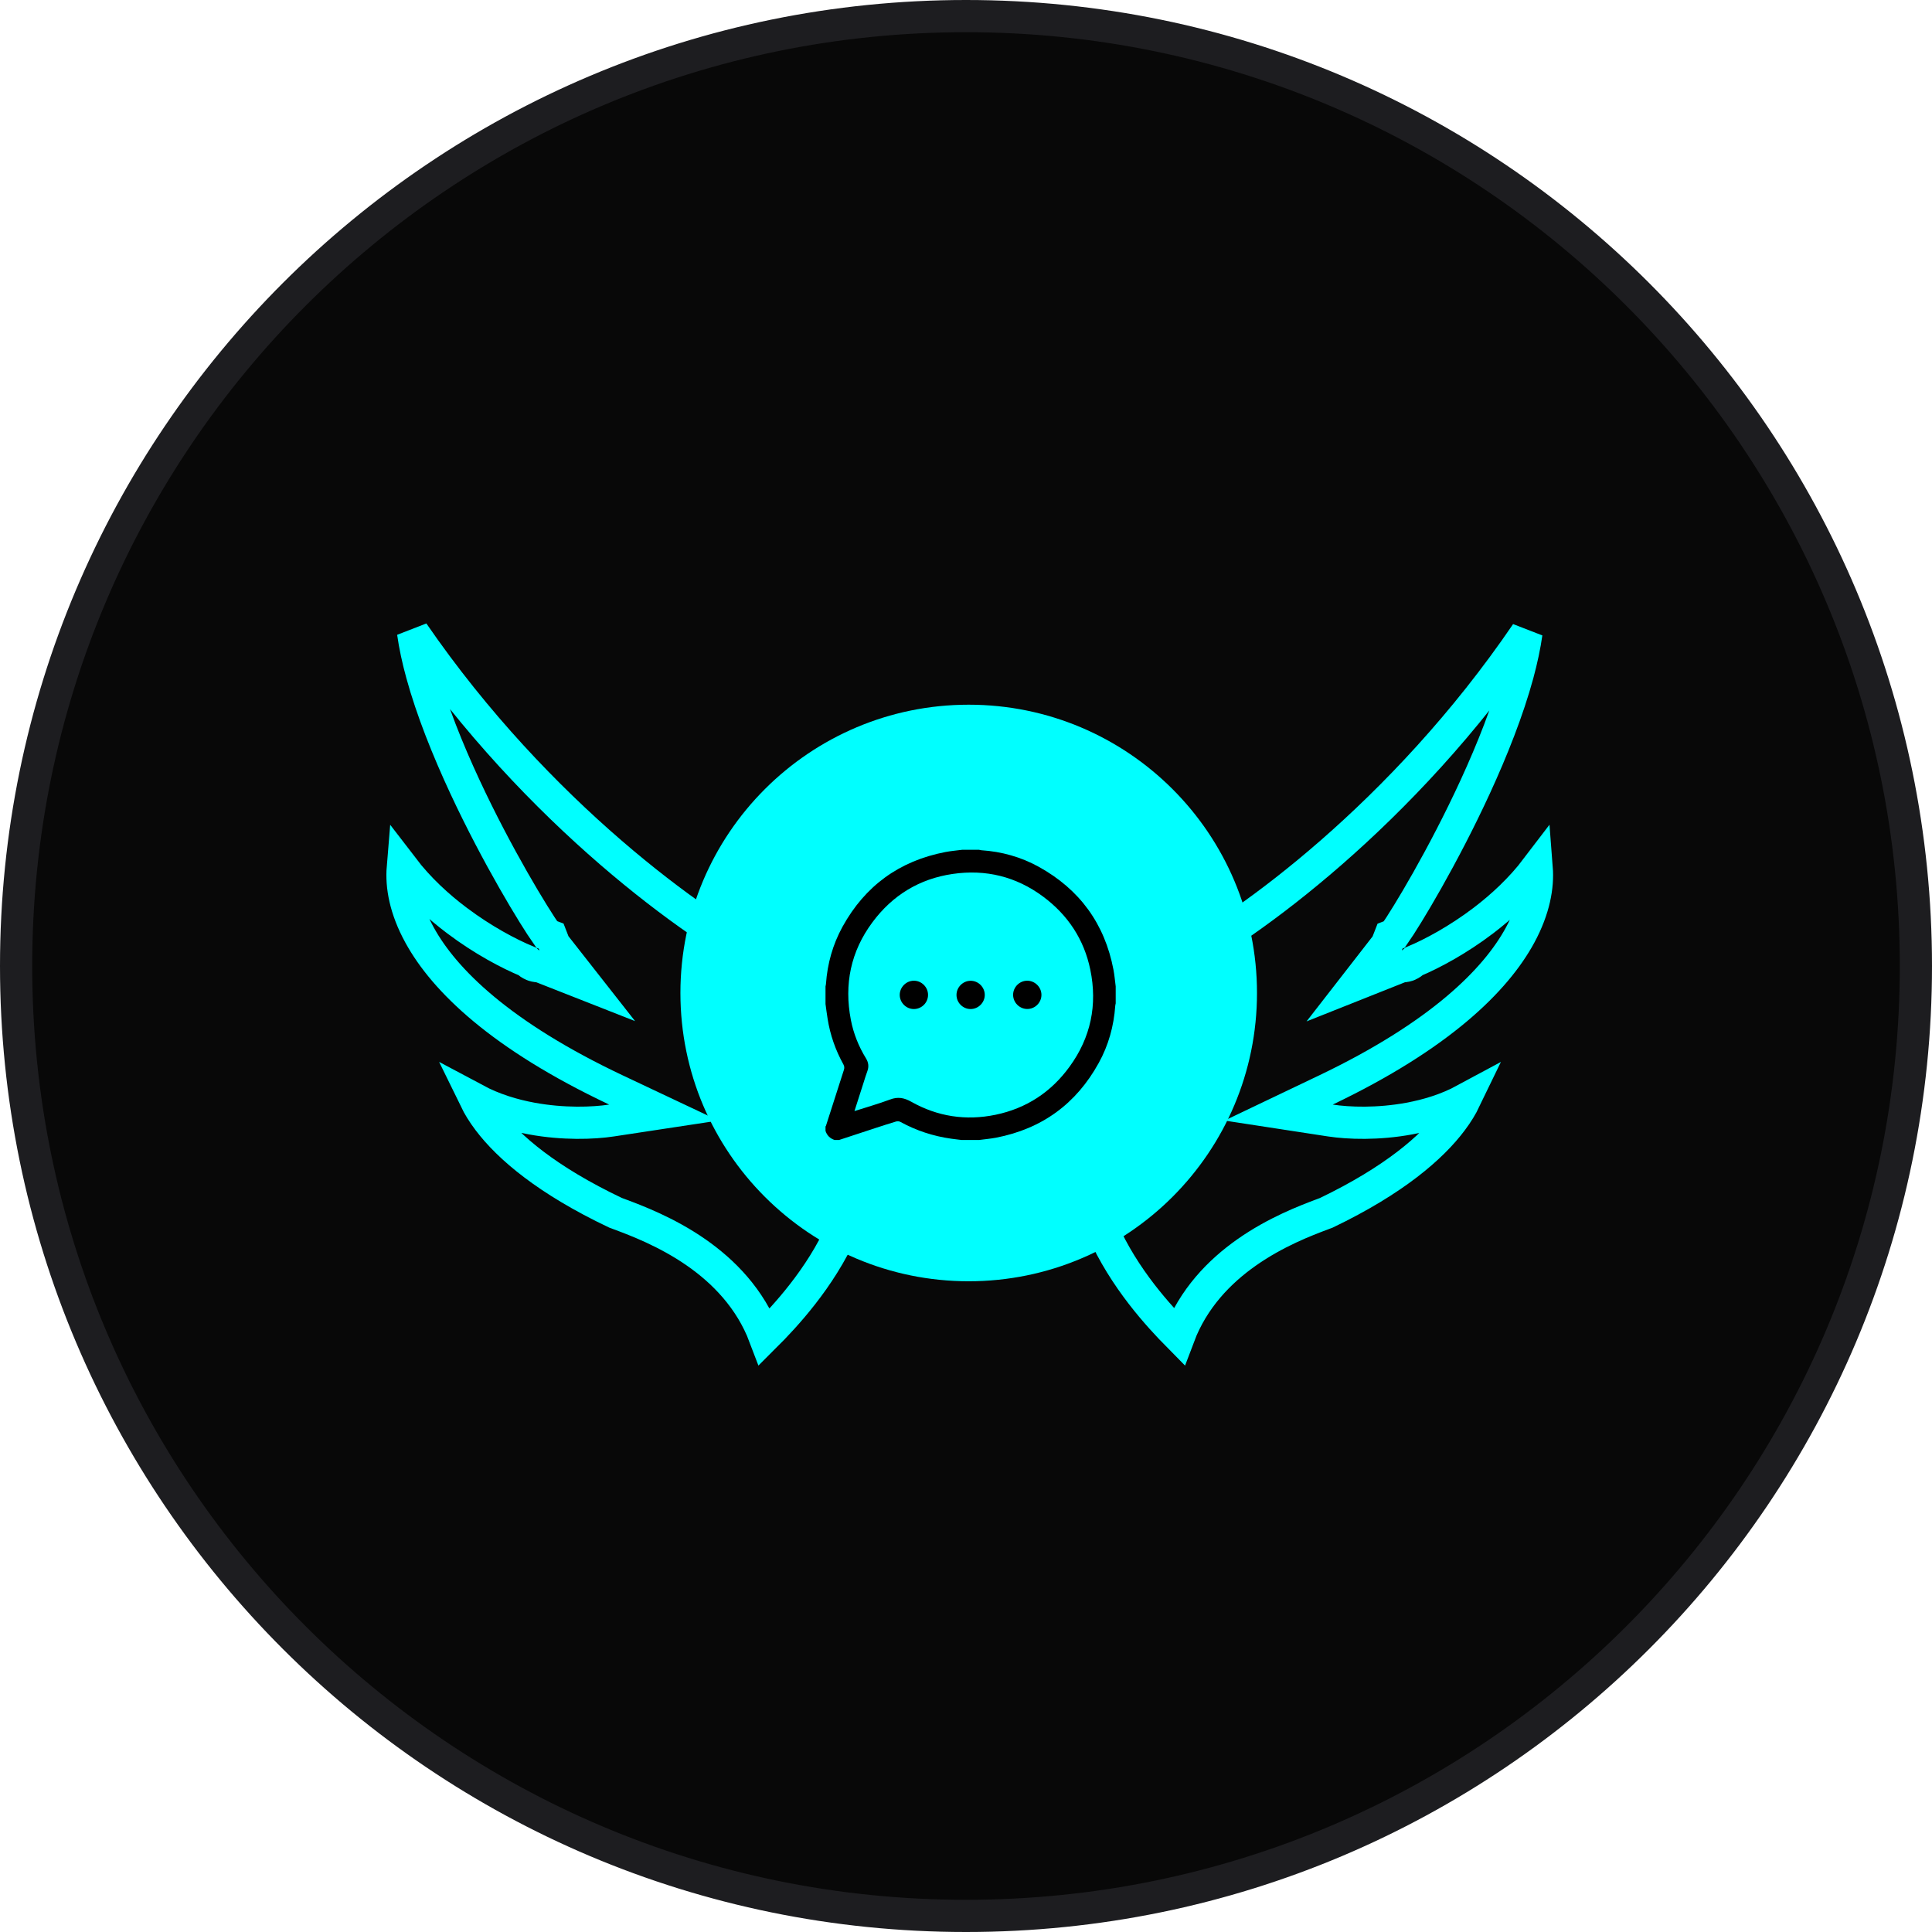
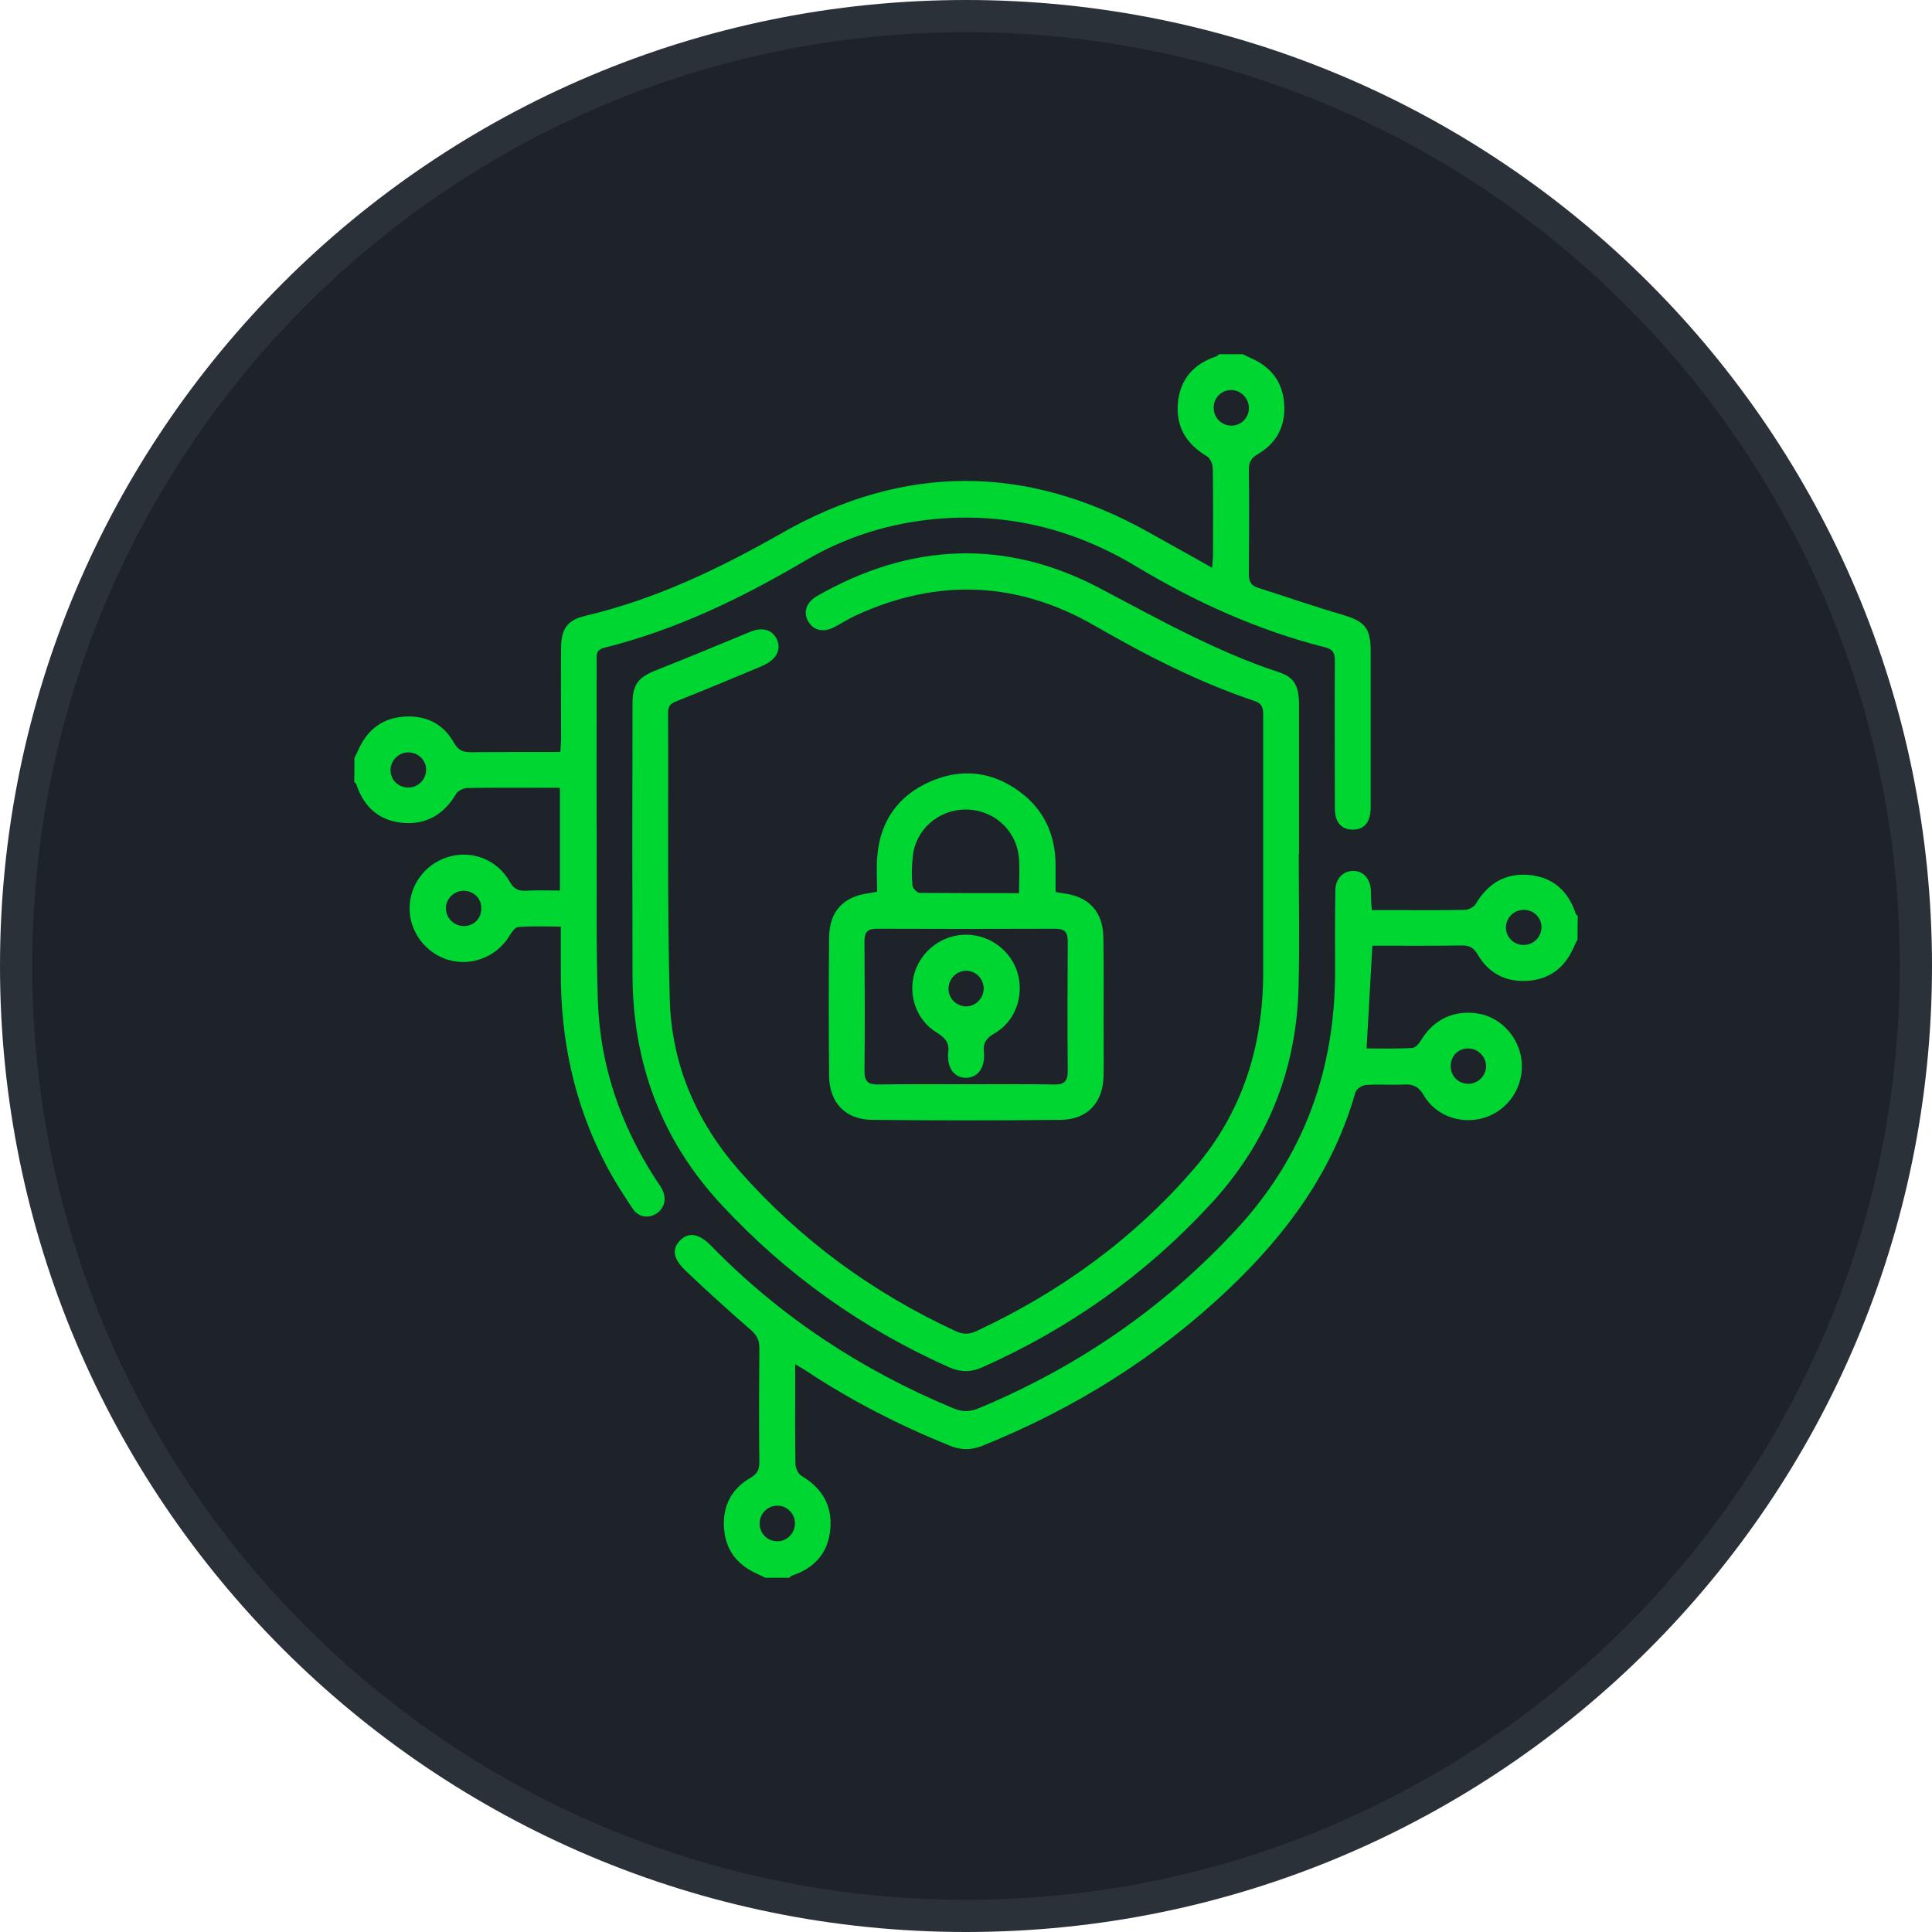
<svg xmlns="http://www.w3.org/2000/svg" width="60" height="60" viewBox="0 0 60 60" fill="none">
-   <rect x="59.5" y="0.5" width="59" height="59" rx="29.5" transform="rotate(90 59.5 0.5)" fill="#080808" stroke="#1D1D20" />
-   <path d="M16.98 29.02C16.588 28.464 15.444 26.592 14.44 24.436C13.901 23.278 13.411 22.056 13.103 20.931C12.977 20.474 12.885 20.043 12.829 19.645C16.714 25.293 21.647 28.785 23.81 29.9C23.995 30.008 24.277 30.252 24.608 30.632C24.936 31.009 25.288 31.492 25.611 32.041C26.262 33.144 26.762 34.456 26.764 35.66C26.699 37.485 25.82 39.044 24.925 40.191C24.499 40.738 24.076 41.183 23.748 41.51C23.299 40.322 22.463 39.483 21.625 38.899C20.704 38.257 19.747 37.9 19.251 37.714C19.201 37.696 19.156 37.679 19.116 37.664C16.988 36.653 15.8 35.632 15.172 34.802C14.991 34.563 14.859 34.344 14.763 34.147C15.33 34.45 15.943 34.634 16.521 34.739C17.492 34.917 18.421 34.886 18.995 34.798L20.616 34.552L19.133 33.852C15.547 32.158 13.797 30.438 13.03 29.039C12.579 28.218 12.463 27.505 12.509 26.949C13.007 27.6 13.606 28.149 14.195 28.591C14.996 29.194 15.803 29.62 16.369 29.855C16.378 29.864 16.389 29.873 16.4 29.883C16.415 29.896 16.467 29.94 16.543 29.971C16.571 29.983 16.656 30.013 16.762 30.01L18.194 30.573L17.213 29.323C17.206 29.303 17.201 29.289 17.198 29.281L17.197 29.279L17.116 29.071L16.98 29.02Z" stroke="#00FFFF" />
-   <path d="M36.61 41.503C37.055 40.321 37.879 39.484 38.707 38.901C39.618 38.258 40.567 37.9 41.057 37.715C41.106 37.697 41.15 37.68 41.19 37.665C43.294 36.654 44.468 35.634 45.089 34.804C45.267 34.567 45.397 34.349 45.492 34.152C44.934 34.453 44.331 34.634 43.762 34.739C42.8 34.917 41.882 34.886 41.312 34.798L39.709 34.552L41.173 33.853C44.718 32.159 46.448 30.441 47.208 29.041C47.65 28.226 47.767 27.516 47.724 26.961C47.234 27.606 46.645 28.15 46.067 28.59C45.275 29.192 44.476 29.618 43.916 29.854C43.907 29.862 43.897 29.872 43.886 29.881C43.871 29.894 43.819 29.938 43.743 29.971C43.715 29.983 43.63 30.013 43.524 30.01L42.098 30.577L43.071 29.325C43.077 29.305 43.083 29.29 43.086 29.282L43.086 29.281L43.167 29.073L43.301 29.021C43.69 28.465 44.821 26.593 45.813 24.438C46.346 23.28 46.83 22.058 47.136 20.932C47.258 20.482 47.348 20.056 47.404 19.663C43.564 25.299 38.694 28.785 36.556 29.898C36.374 30.006 36.096 30.25 35.769 30.63C35.444 31.007 35.096 31.49 34.776 32.038C34.133 33.142 33.638 34.455 33.635 35.66C33.7 37.486 34.57 39.046 35.455 40.194C35.873 40.735 36.288 41.177 36.61 41.503Z" stroke="#00FFFF" />
-   <circle cx="30.084" cy="30.838" r="8.953" fill="#00FFFF" />
-   <path d="M30.407 35.403C30.226 35.403 30.043 35.403 29.861 35.403C29.754 35.389 29.647 35.379 29.539 35.363C28.983 35.284 28.457 35.113 27.964 34.842C27.927 34.821 27.869 34.817 27.826 34.83C27.61 34.893 27.397 34.965 27.182 35.034C26.809 35.159 26.434 35.28 26.059 35.403C26.012 35.403 25.966 35.403 25.918 35.403C25.777 35.356 25.684 35.263 25.637 35.122C25.637 35.074 25.637 35.029 25.637 34.981C25.64 34.977 25.647 34.974 25.649 34.969C25.834 34.389 26.019 33.809 26.207 33.23C26.228 33.166 26.225 33.117 26.193 33.057C25.947 32.612 25.781 32.14 25.702 31.637C25.677 31.485 25.658 31.332 25.637 31.179C25.637 30.997 25.637 30.814 25.637 30.633C25.642 30.608 25.649 30.582 25.651 30.557C25.695 29.929 25.862 29.332 26.165 28.781C26.865 27.512 27.93 26.736 29.358 26.461C29.53 26.428 29.705 26.414 29.879 26.391C30.055 26.391 30.231 26.391 30.407 26.391C30.43 26.396 30.453 26.403 30.476 26.405C31.108 26.447 31.706 26.614 32.259 26.919C33.528 27.621 34.306 28.686 34.579 30.112C34.612 30.285 34.626 30.459 34.649 30.633C34.649 30.809 34.649 30.985 34.649 31.161C34.644 31.186 34.637 31.212 34.635 31.237C34.591 31.865 34.426 32.462 34.121 33.013C33.421 34.282 32.356 35.058 30.928 35.333C30.756 35.365 30.581 35.38 30.407 35.403ZM26.536 34.506C26.918 34.383 27.284 34.28 27.64 34.147C27.883 34.055 28.076 34.09 28.302 34.217C29.12 34.678 29.999 34.81 30.919 34.62C31.875 34.421 32.644 33.916 33.216 33.127C33.875 32.223 34.086 31.21 33.861 30.117C33.667 29.174 33.165 28.417 32.393 27.843C31.556 27.222 30.613 26.991 29.587 27.141C28.552 27.292 27.717 27.803 27.094 28.642C26.42 29.549 26.211 30.566 26.424 31.672C26.506 32.098 26.666 32.497 26.893 32.867C26.973 32.997 26.989 33.126 26.936 33.268C26.893 33.381 26.86 33.495 26.823 33.61C26.728 33.902 26.635 34.194 26.536 34.506Z" fill="black" />
-   <path d="M28.384 31.337C28.143 31.339 27.941 31.137 27.942 30.895C27.944 30.658 28.141 30.459 28.379 30.457C28.62 30.455 28.823 30.658 28.821 30.899C28.821 31.137 28.624 31.335 28.384 31.337Z" fill="black" />
-   <path d="M30.583 30.897C30.583 31.138 30.381 31.339 30.139 31.337C29.902 31.335 29.705 31.137 29.705 30.899C29.705 30.658 29.907 30.457 30.148 30.459C30.386 30.461 30.581 30.658 30.583 30.897Z" fill="black" />
-   <path d="M32.343 30.894C32.345 31.135 32.144 31.337 31.901 31.335C31.664 31.334 31.465 31.137 31.463 30.899C31.461 30.658 31.662 30.455 31.905 30.457C32.142 30.459 32.341 30.656 32.343 30.894Z" fill="black" />
+   <rect x="59.5" y="0.5" width="59" height="59" rx="29.5" transform="rotate(90 59.5 0.5)" fill="#1E2329" stroke="#2B3139" />
+   <path d="M11.007 23.538C11.052 23.449 11.096 23.367 11.133 23.278C11.408 22.663 11.875 22.299 12.558 22.255C13.233 22.21 13.775 22.485 14.101 23.071C14.235 23.308 14.383 23.36 14.628 23.36C15.54 23.353 16.453 23.353 17.403 23.353C17.41 23.189 17.425 23.056 17.425 22.922C17.425 21.98 17.417 21.045 17.425 20.103C17.432 19.517 17.625 19.257 18.182 19.124C20.355 18.612 22.336 17.662 24.265 16.564C28.056 14.398 31.87 14.398 35.683 16.535C36.313 16.891 36.952 17.239 37.642 17.633C37.656 17.447 37.671 17.336 37.671 17.217C37.671 16.327 37.679 15.437 37.664 14.546C37.664 14.413 37.582 14.227 37.478 14.168C36.84 13.79 36.514 13.248 36.581 12.514C36.647 11.772 37.078 11.297 37.775 11.067C37.805 11.059 37.834 11.022 37.857 11C38.102 11 38.354 11 38.599 11C38.688 11.044 38.769 11.089 38.858 11.126C39.481 11.401 39.838 11.868 39.882 12.551C39.927 13.226 39.652 13.76 39.066 14.101C38.851 14.227 38.784 14.353 38.784 14.591C38.799 15.666 38.791 16.742 38.784 17.818C38.784 18.048 38.836 18.182 39.073 18.256C39.941 18.53 40.802 18.834 41.678 19.087C42.382 19.294 42.568 19.495 42.568 20.229C42.568 21.809 42.568 23.397 42.568 24.977C42.568 25.104 42.568 25.23 42.538 25.348C42.471 25.623 42.286 25.771 42.004 25.764C41.722 25.764 41.536 25.608 41.477 25.334C41.447 25.2 41.455 25.066 41.455 24.925C41.455 23.456 41.447 21.98 41.455 20.511C41.455 20.281 41.395 20.162 41.151 20.103C39.066 19.576 37.122 18.694 35.282 17.588C33.383 16.445 31.335 15.926 29.117 16.112C27.656 16.238 26.283 16.661 25.022 17.403C23.048 18.567 21.001 19.561 18.76 20.118C18.493 20.185 18.53 20.363 18.53 20.541C18.53 22.299 18.523 24.05 18.53 25.808C18.538 27.567 18.508 29.317 18.567 31.076C18.634 33.079 19.265 34.926 20.355 36.61C20.422 36.714 20.496 36.811 20.556 36.922C20.711 37.211 20.645 37.508 20.4 37.679C20.155 37.849 19.829 37.812 19.651 37.538C19.369 37.122 19.094 36.692 18.857 36.247C17.84 34.34 17.403 32.292 17.417 30.148C17.417 29.703 17.417 29.265 17.417 28.776C16.95 28.776 16.52 28.754 16.089 28.791C15.986 28.798 15.882 28.969 15.807 29.087C15.407 29.718 14.65 30.015 13.938 29.814C13.233 29.614 12.721 28.954 12.721 28.219C12.714 27.5 13.189 26.847 13.886 26.624C14.628 26.38 15.437 26.684 15.83 27.381C15.948 27.596 16.082 27.67 16.319 27.663C16.661 27.641 17.009 27.656 17.388 27.656C17.388 26.595 17.388 25.563 17.388 24.465C17.202 24.465 17.009 24.465 16.817 24.465C16.052 24.465 15.281 24.458 14.517 24.473C14.398 24.473 14.227 24.555 14.168 24.651C13.79 25.289 13.248 25.615 12.514 25.556C11.772 25.489 11.297 25.059 11.067 24.362C11.059 24.332 11.022 24.31 11 24.28C11.007 24.035 11.007 23.783 11.007 23.538ZM38.22 12.113C37.909 12.12 37.671 12.387 37.694 12.699C37.708 12.996 37.961 13.226 38.257 13.218C38.569 13.211 38.806 12.944 38.784 12.632C38.762 12.335 38.51 12.105 38.22 12.113ZM12.691 24.458C12.988 24.451 13.226 24.213 13.233 23.916C13.241 23.605 12.981 23.36 12.669 23.367C12.373 23.375 12.135 23.612 12.128 23.909C12.12 24.213 12.373 24.465 12.691 24.458ZM14.398 28.761C14.702 28.761 14.94 28.538 14.947 28.234C14.962 27.915 14.724 27.67 14.405 27.663C14.094 27.663 13.834 27.923 13.849 28.227C13.856 28.516 14.101 28.754 14.398 28.761Z" fill="#00D632" />
+   <path d="M48.992 29.177C48.948 29.266 48.903 29.347 48.866 29.436C48.592 30.052 48.124 30.416 47.442 30.46C46.767 30.505 46.233 30.23 45.891 29.644C45.765 29.429 45.639 29.362 45.402 29.362C44.474 29.377 43.554 29.369 42.62 29.369C42.56 30.445 42.501 31.484 42.441 32.56C42.909 32.56 43.391 32.574 43.866 32.545C43.97 32.537 44.089 32.382 44.155 32.27C44.534 31.654 45.172 31.358 45.899 31.476C46.544 31.58 47.078 32.1 47.227 32.767C47.397 33.561 46.974 34.362 46.225 34.667C45.491 34.963 44.615 34.704 44.215 34.014C44.059 33.747 43.888 33.665 43.606 33.68C43.213 33.702 42.812 33.665 42.419 33.695C42.3 33.702 42.123 33.821 42.093 33.925C41.41 36.343 39.993 38.28 38.198 39.993C35.95 42.138 33.376 43.747 30.497 44.905C30.156 45.038 29.837 45.038 29.495 44.897C27.922 44.259 26.424 43.495 25.007 42.553C24.925 42.501 24.844 42.456 24.695 42.367C24.695 42.62 24.695 42.813 24.695 43.005C24.695 43.822 24.688 44.638 24.703 45.454C24.703 45.587 24.784 45.773 24.888 45.832C25.526 46.211 25.853 46.752 25.786 47.487C25.719 48.228 25.296 48.703 24.591 48.933C24.562 48.941 24.54 48.978 24.51 49C24.265 49 24.013 49 23.768 49C23.679 48.956 23.597 48.911 23.508 48.874C22.892 48.599 22.529 48.132 22.484 47.45C22.44 46.774 22.714 46.24 23.3 45.899C23.516 45.773 23.582 45.647 23.582 45.409C23.568 44.222 23.575 43.035 23.582 41.848C23.582 41.611 23.501 41.47 23.33 41.314C22.648 40.721 21.98 40.12 21.327 39.496C20.897 39.096 20.852 38.791 21.127 38.517C21.394 38.25 21.72 38.309 22.106 38.71C24.25 40.906 26.765 42.553 29.599 43.733C29.881 43.851 30.111 43.851 30.401 43.733C33.479 42.449 36.165 40.602 38.428 38.146C40.505 35.891 41.462 33.212 41.462 30.171C41.462 29.332 41.455 28.487 41.47 27.648C41.477 27.277 41.722 27.04 42.041 27.047C42.345 27.055 42.553 27.292 42.575 27.648C42.582 27.745 42.575 27.849 42.582 27.945C42.582 28.027 42.59 28.116 42.605 28.264C42.872 28.264 43.124 28.264 43.376 28.264C44.081 28.264 44.786 28.271 45.491 28.257C45.609 28.257 45.773 28.168 45.832 28.071C46.21 27.433 46.752 27.107 47.486 27.173C48.228 27.24 48.703 27.671 48.933 28.368C48.941 28.398 48.978 28.42 49 28.45C48.992 28.68 48.992 28.932 48.992 29.177ZM47.308 28.257C47.012 28.264 46.774 28.501 46.767 28.798C46.767 29.11 47.019 29.355 47.331 29.347C47.627 29.34 47.865 29.102 47.872 28.806C47.88 28.501 47.627 28.249 47.308 28.257ZM24.688 47.309C24.688 47.012 24.451 46.767 24.154 46.76C23.842 46.752 23.59 47.004 23.59 47.316C23.59 47.613 23.827 47.858 24.124 47.865C24.428 47.88 24.688 47.62 24.688 47.309ZM45.602 33.658C45.899 33.658 46.144 33.413 46.151 33.123C46.158 32.819 45.899 32.56 45.594 32.56C45.29 32.56 45.06 32.79 45.053 33.094C45.045 33.413 45.283 33.658 45.602 33.658Z" fill="#00D632" />
+   <path d="M40.334 26.528C40.334 27.915 40.364 29.295 40.327 30.683C40.26 33.264 39.34 35.52 37.574 37.419C35.564 39.593 33.205 41.262 30.504 42.464C30.148 42.62 29.836 42.62 29.48 42.464C26.78 41.262 24.421 39.585 22.41 37.419C20.533 35.401 19.65 33.005 19.643 30.274C19.635 27.47 19.635 24.658 19.643 21.854C19.643 21.246 19.828 21.03 20.392 20.808C21.371 20.422 22.336 20.021 23.3 19.621C23.671 19.465 23.983 19.554 24.124 19.851C24.265 20.155 24.131 20.444 23.775 20.63C23.723 20.66 23.664 20.682 23.605 20.711C22.751 21.067 21.898 21.424 21.038 21.765C20.867 21.832 20.748 21.891 20.748 22.121C20.763 25.089 20.718 28.056 20.8 31.024C20.852 33.049 21.624 34.844 22.974 36.373C24.858 38.51 27.106 40.149 29.688 41.344C29.911 41.447 30.096 41.44 30.311 41.344C32.923 40.127 35.208 38.472 37.092 36.284C38.583 34.548 39.221 32.5 39.229 30.237C39.229 27.567 39.229 24.896 39.229 22.225C39.229 22.017 39.221 21.861 38.969 21.772C37.218 21.186 35.586 20.348 33.991 19.428C31.58 18.041 29.102 17.951 26.572 19.116C26.349 19.22 26.142 19.354 25.919 19.472C25.585 19.651 25.274 19.584 25.111 19.317C24.933 19.027 25.029 18.708 25.378 18.508C28.271 16.854 31.231 16.72 34.176 18.278C35.987 19.235 37.775 20.237 39.733 20.882C40.186 21.03 40.342 21.305 40.342 21.869C40.342 23.427 40.342 24.985 40.342 26.543C40.342 26.528 40.342 26.528 40.334 26.528Z" fill="#00D632" />
+   <path d="M27.24 27.693C27.24 27.314 27.21 26.929 27.248 26.558C27.344 25.482 27.908 24.703 28.887 24.273C29.852 23.85 30.801 23.953 31.654 24.577C32.426 25.141 32.782 25.927 32.782 26.884C32.782 27.151 32.782 27.426 32.782 27.7C32.893 27.722 32.96 27.737 33.034 27.745C33.813 27.841 34.251 28.316 34.266 29.102C34.281 29.97 34.273 30.831 34.273 31.699C34.273 32.27 34.281 32.834 34.273 33.405C34.258 34.244 33.769 34.77 32.945 34.778C30.994 34.8 29.043 34.8 27.084 34.778C26.253 34.77 25.756 34.244 25.749 33.413C25.734 31.981 25.734 30.549 25.749 29.11C25.756 28.301 26.194 27.834 27.003 27.737C27.055 27.73 27.114 27.715 27.24 27.693ZM29.963 33.672C30.89 33.672 31.818 33.665 32.745 33.68C33.042 33.687 33.16 33.583 33.16 33.272C33.146 31.922 33.153 30.579 33.16 29.228C33.16 28.932 33.049 28.843 32.767 28.843C30.927 28.85 29.08 28.85 27.24 28.843C26.958 28.843 26.847 28.932 26.847 29.228C26.854 30.579 26.862 31.922 26.847 33.272C26.847 33.583 26.958 33.68 27.262 33.68C28.16 33.665 29.058 33.672 29.963 33.672ZM31.647 27.737C31.647 27.329 31.677 26.973 31.64 26.617C31.558 25.764 30.838 25.133 29.978 25.141C29.132 25.148 28.427 25.771 28.346 26.61C28.316 26.906 28.308 27.203 28.338 27.5C28.346 27.589 28.486 27.73 28.561 27.73C29.577 27.737 30.593 27.737 31.647 27.737Z" fill="#00D632" />
+   <path d="M30.022 29.028C30.757 29.035 31.417 29.54 31.61 30.245C31.803 30.95 31.521 31.736 30.875 32.099C30.616 32.248 30.527 32.404 30.556 32.678C30.564 32.76 30.564 32.849 30.549 32.938C30.512 33.264 30.289 33.472 30 33.472C29.703 33.472 29.488 33.264 29.451 32.93C29.444 32.856 29.436 32.782 29.444 32.708C29.495 32.396 29.362 32.233 29.095 32.07C28.457 31.684 28.19 30.905 28.405 30.2C28.627 29.503 29.28 29.021 30.022 29.028ZM29.985 31.254C30.282 31.261 30.527 31.031 30.549 30.734C30.564 30.423 30.326 30.156 30.022 30.148C29.725 30.141 29.481 30.371 29.458 30.668C29.436 30.979 29.674 31.239 29.985 31.254Z" fill="#00D632" />
</svg>
